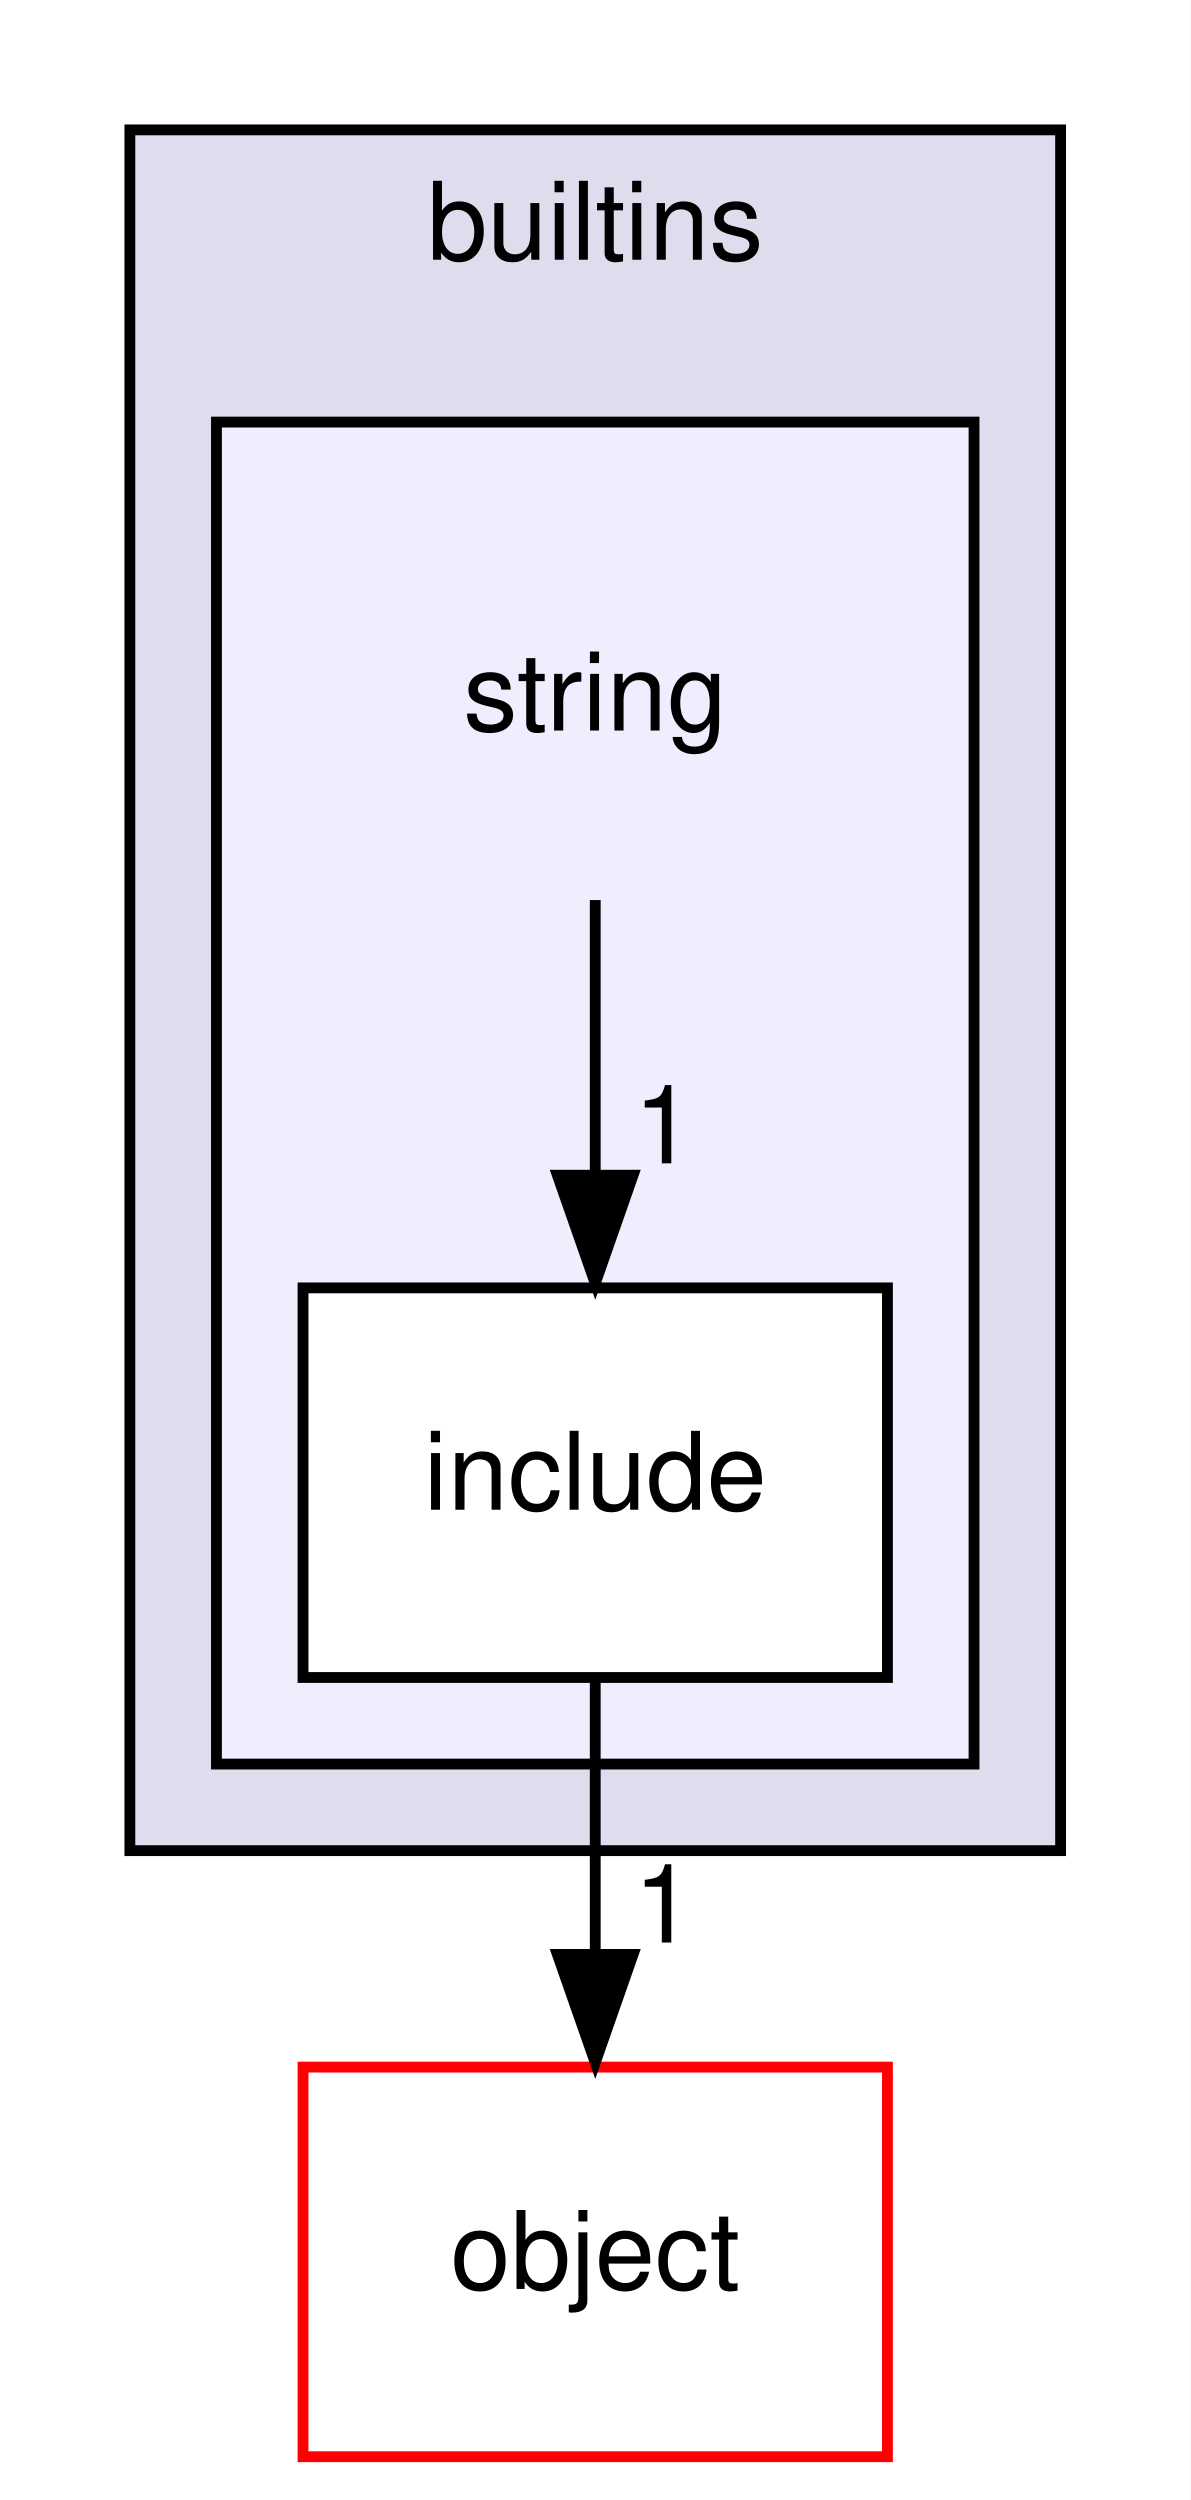
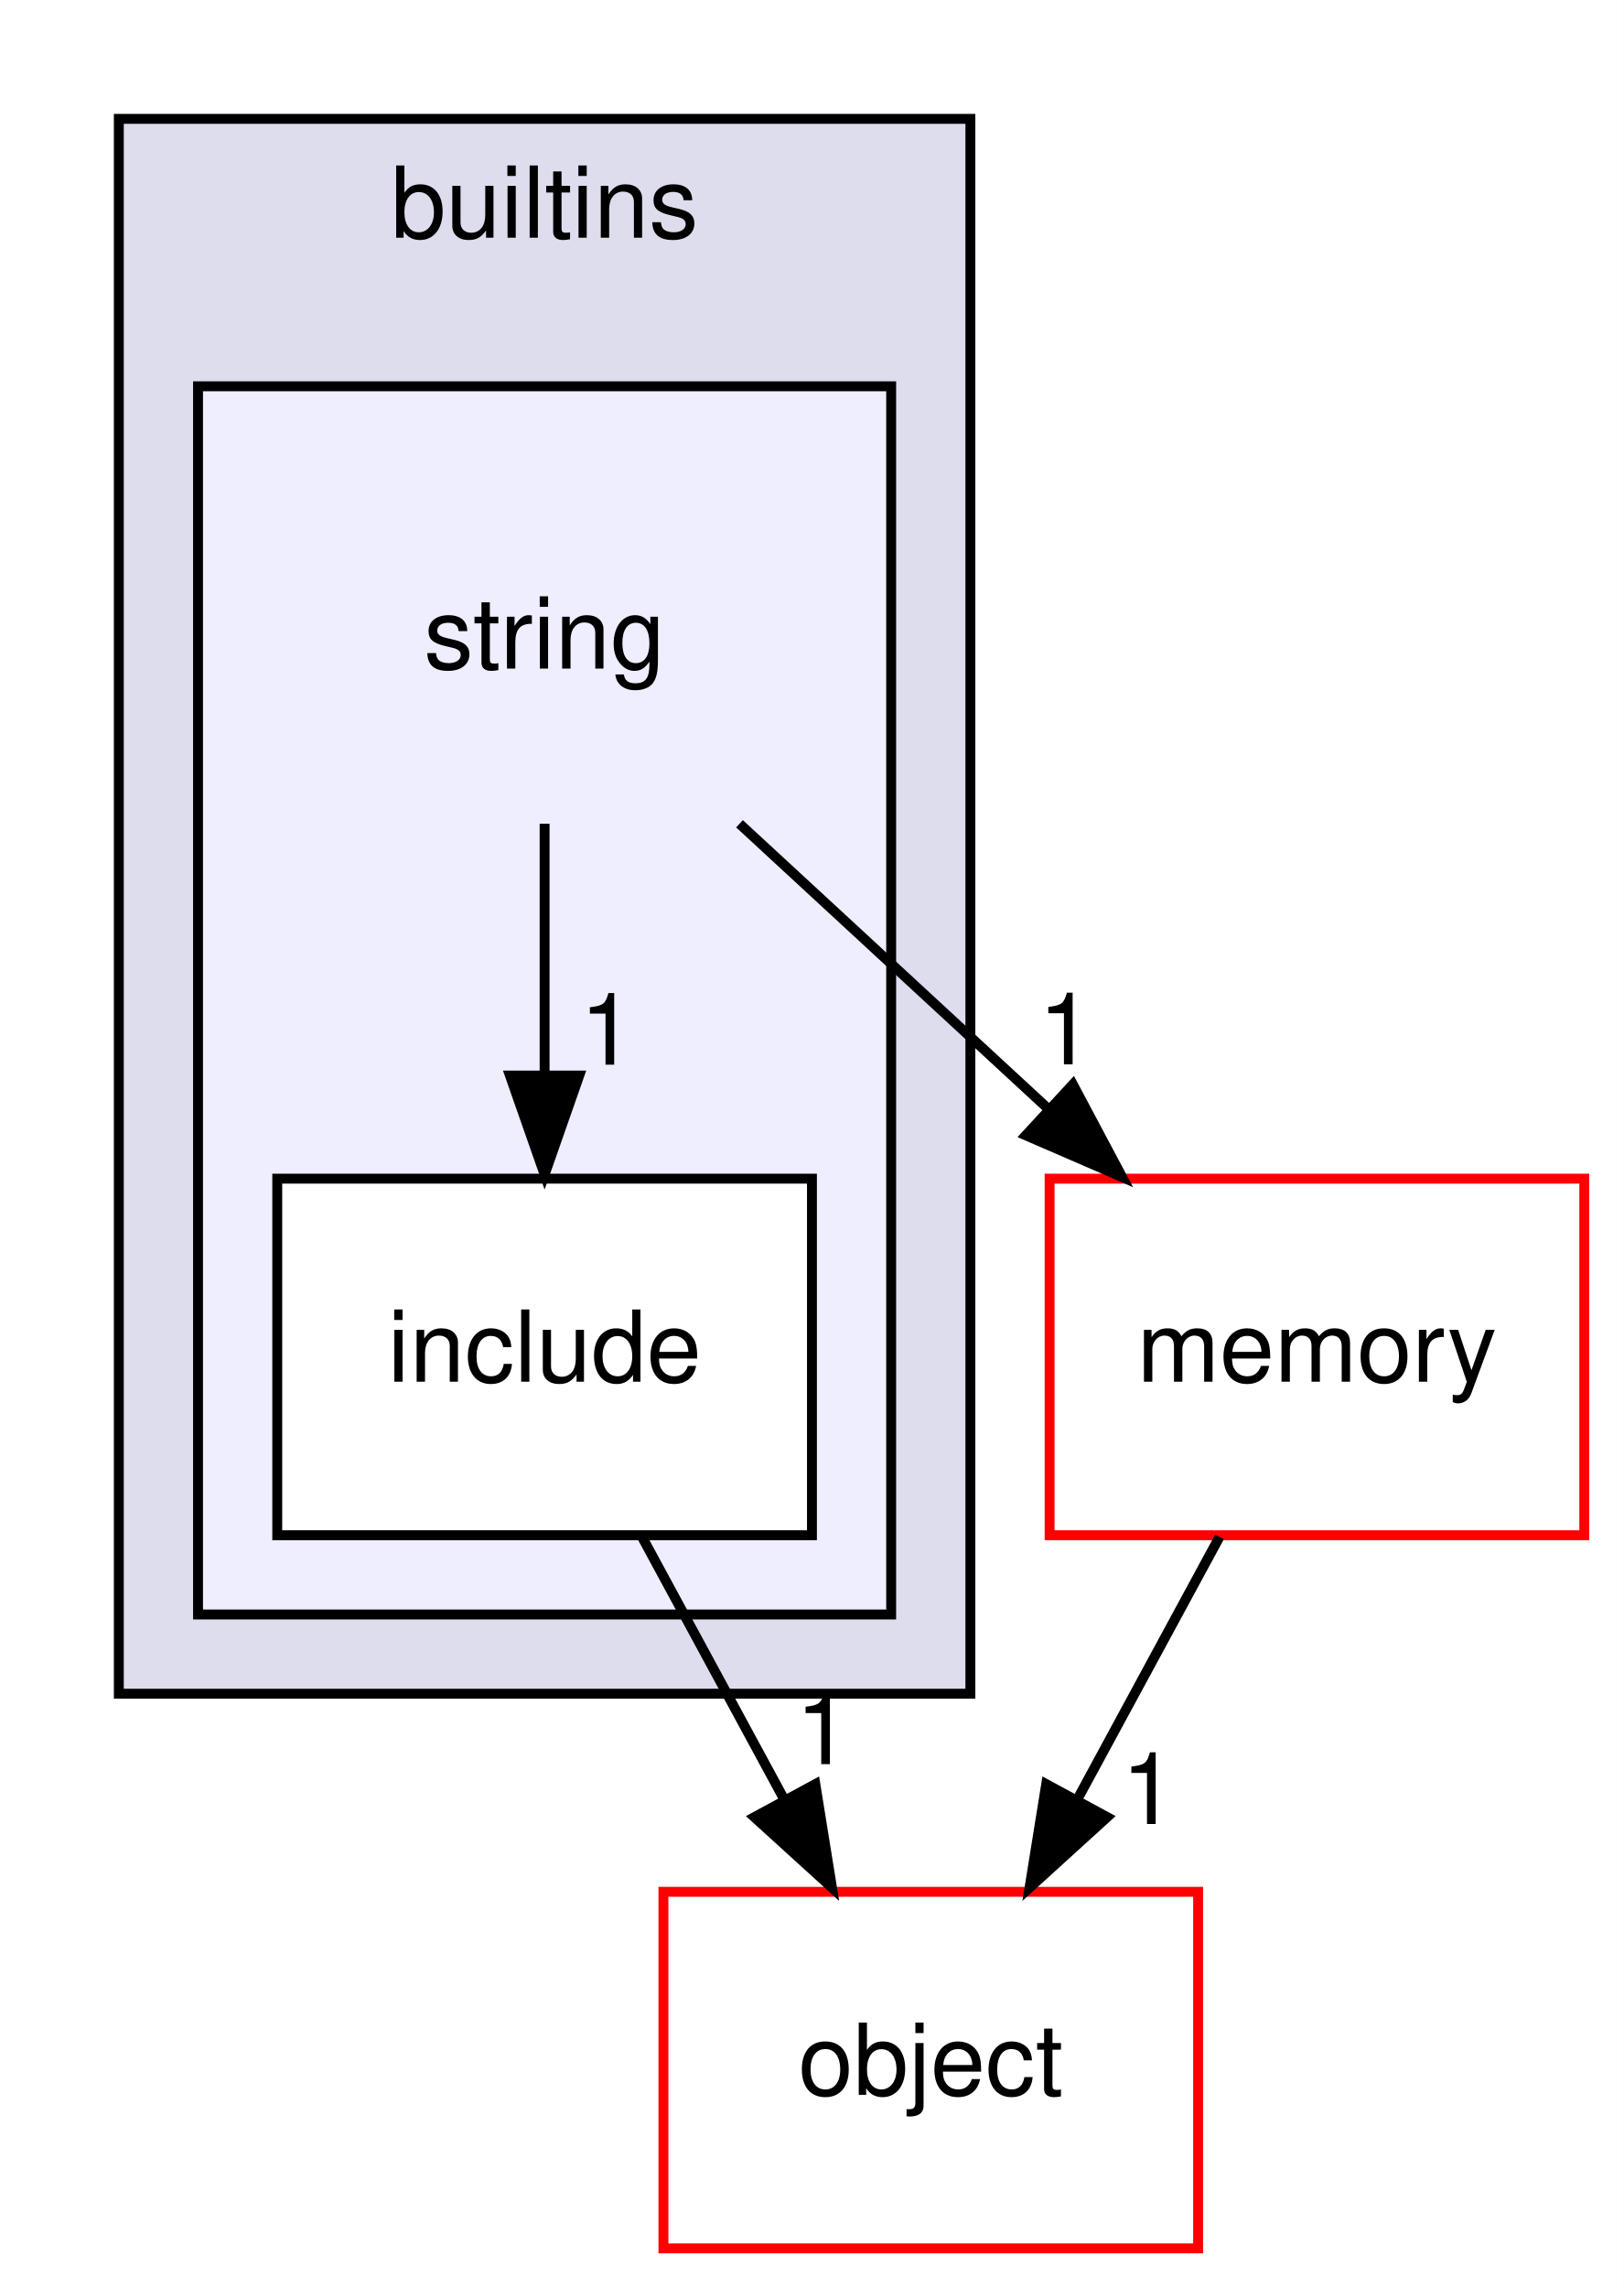
- <svg xmlns="http://www.w3.org/2000/svg" xmlns:xlink="http://www.w3.org/1999/xlink" width="110pt" height="231pt" viewBox="0.00 0.00 110.00 231.00">
+ <svg xmlns="http://www.w3.org/2000/svg" xmlns:xlink="http://www.w3.org/1999/xlink" width="164pt" height="231pt" viewBox="0.00 0.00 164.00 231.00">
  <g id="graph0" class="graph" transform="scale(1 1) rotate(0) translate(4 227)">
-     <polygon fill="#ffffff" stroke="transparent" points="-4,4 -4,-227 106,-227 106,4 -4,4" />
+     <polygon fill="#ffffff" stroke="transparent" points="-4,4 -4,-227 160,-227 160,4 -4,4" />
    <g id="clust1" class="cluster">
      <g id="a_clust1">
        <a xlink:href="dir_96245007931de700bb8a76b2e98ce70a.html" target="_top" xlink:title="builtins">
          <polygon fill="#ddddee" stroke="#000000" points="8,-56 8,-215 94,-215 94,-56 8,-56" />
          <text text-anchor="middle" x="51" y="-203" font-family="Helvetica,sans-Serif" font-size="10.00" fill="#000000">builtins</text>
        </a>
      </g>
    </g>
    <g id="clust2" class="cluster">
      <g id="a_clust2">
        <a xlink:href="dir_835d68fe110b5be82c2962ab9d4c9d0f.html" target="_top">
          <polygon fill="#eeeeff" stroke="#000000" points="16,-64 16,-188 86,-188 86,-64 16,-64" />
        </a>
      </g>
    </g>
    <g id="node1" class="node">
      <text text-anchor="middle" x="51" y="-159.5" font-family="Helvetica,sans-Serif" font-size="10.00" fill="#000000">string</text>
    </g>
    <g id="node2" class="node">
      <g id="a_node2">
        <a xlink:href="dir_5d54138bfe2d343b3bb22200f7ee0b21.html" target="_top" xlink:title="include">
          <polygon fill="#ffffff" stroke="#000000" points="78,-108 24,-108 24,-72 78,-72 78,-108" />
          <text text-anchor="middle" x="51" y="-87.5" font-family="Helvetica,sans-Serif" font-size="10.00" fill="#000000">include</text>
        </a>
      </g>
    </g>
-     <g id="edge1" class="edge">
+     <g id="edge3" class="edge">
      <path fill="none" stroke="#000000" d="M51,-143.831C51,-136.131 51,-126.974 51,-118.417" />
      <polygon fill="#000000" stroke="#000000" points="54.5,-118.413 51,-108.413 47.5,-118.413 54.5,-118.413" />
-       <g id="a_edge1-headlabel">
-         <a xlink:href="dir_000006_000007.html" target="_top" xlink:title="1">
+       <g id="a_edge3-headlabel">
+         <a xlink:href="dir_000008_000009.html" target="_top" xlink:title="1">
          <text text-anchor="middle" x="57.339" y="-119.508" font-family="Helvetica,sans-Serif" font-size="10.00" fill="#000000">1</text>
        </a>
      </g>
    </g>
    <g id="node3" class="node">
      <g id="a_node3">
-         <a xlink:href="dir_608a06ce4a9e8522a04d92d6b87b6029.html" target="_top" xlink:title="object">
-           <polygon fill="#ffffff" stroke="#ff0000" points="78,-36 24,-36 24,0 78,0 78,-36" />
-           <text text-anchor="middle" x="51" y="-15.5" font-family="Helvetica,sans-Serif" font-size="10.00" fill="#000000">object</text>
+         <a xlink:href="dir_267116d250309cbe7bd39c0026ee016a.html" target="_top" xlink:title="memory">
+           <polygon fill="#ffffff" stroke="#ff0000" points="156,-108 102,-108 102,-72 156,-72 156,-108" />
+           <text text-anchor="middle" x="129" y="-87.5" font-family="Helvetica,sans-Serif" font-size="10.00" fill="#000000">memory</text>
        </a>
      </g>
    </g>
    <g id="edge2" class="edge">
-       <path fill="none" stroke="#000000" d="M51,-71.831C51,-64.131 51,-54.974 51,-46.417" />
-       <polygon fill="#000000" stroke="#000000" points="54.5,-46.413 51,-36.413 47.5,-46.413 54.5,-46.413" />
+       <path fill="none" stroke="#000000" d="M70.683,-143.831C80.105,-135.134 91.54,-124.578 101.78,-115.126" />
+       <polygon fill="#000000" stroke="#000000" points="104.35,-117.517 109.324,-108.163 99.602,-112.374 104.35,-117.517" />
      <g id="a_edge2-headlabel">
-         <a xlink:href="dir_000007_000004.html" target="_top" xlink:title="1">
-           <text text-anchor="middle" x="57.339" y="-47.508" font-family="Helvetica,sans-Serif" font-size="10.00" fill="#000000">1</text>
+         <a xlink:href="dir_000008_000015.html" target="_top" xlink:title="1">
+           <text text-anchor="middle" x="103.634" y="-119.542" font-family="Helvetica,sans-Serif" font-size="10.00" fill="#000000">1</text>
+         </a>
+       </g>
+     </g>
+     <g id="node4" class="node">
+       <g id="a_node4">
+         <a xlink:href="dir_608a06ce4a9e8522a04d92d6b87b6029.html" target="_top" xlink:title="object">
+           <polygon fill="#ffffff" stroke="#ff0000" points="117,-36 63,-36 63,0 117,0 117,-36" />
+           <text text-anchor="middle" x="90" y="-15.5" font-family="Helvetica,sans-Serif" font-size="10.00" fill="#000000">object</text>
+         </a>
+       </g>
+     </g>
+     <g id="edge4" class="edge">
+       <path fill="none" stroke="#000000" d="M60.841,-71.831C65.196,-63.792 70.41,-54.167 75.217,-45.292" />
+       <polygon fill="#000000" stroke="#000000" points="78.341,-46.873 80.026,-36.413 72.186,-43.539 78.341,-46.873" />
+       <g id="a_edge4-headlabel">
+         <a xlink:href="dir_000009_000006.html" target="_top" xlink:title="1">
+           <text text-anchor="middle" x="79.125" y="-48.886" font-family="Helvetica,sans-Serif" font-size="10.00" fill="#000000">1</text>
+         </a>
+       </g>
+     </g>
+     <g id="edge1" class="edge">
+       <path fill="none" stroke="#000000" d="M119.159,-71.831C114.804,-63.792 109.59,-54.167 104.783,-45.292" />
+       <polygon fill="#000000" stroke="#000000" points="107.814,-43.539 99.974,-36.413 101.659,-46.873 107.814,-43.539" />
+       <g id="a_edge1-headlabel">
+         <a xlink:href="dir_000015_000006.html" target="_top" xlink:title="1">
+           <text text-anchor="middle" x="112.023" y="-42.848" font-family="Helvetica,sans-Serif" font-size="10.00" fill="#000000">1</text>
        </a>
      </g>
    </g>
  </g>
</svg>
